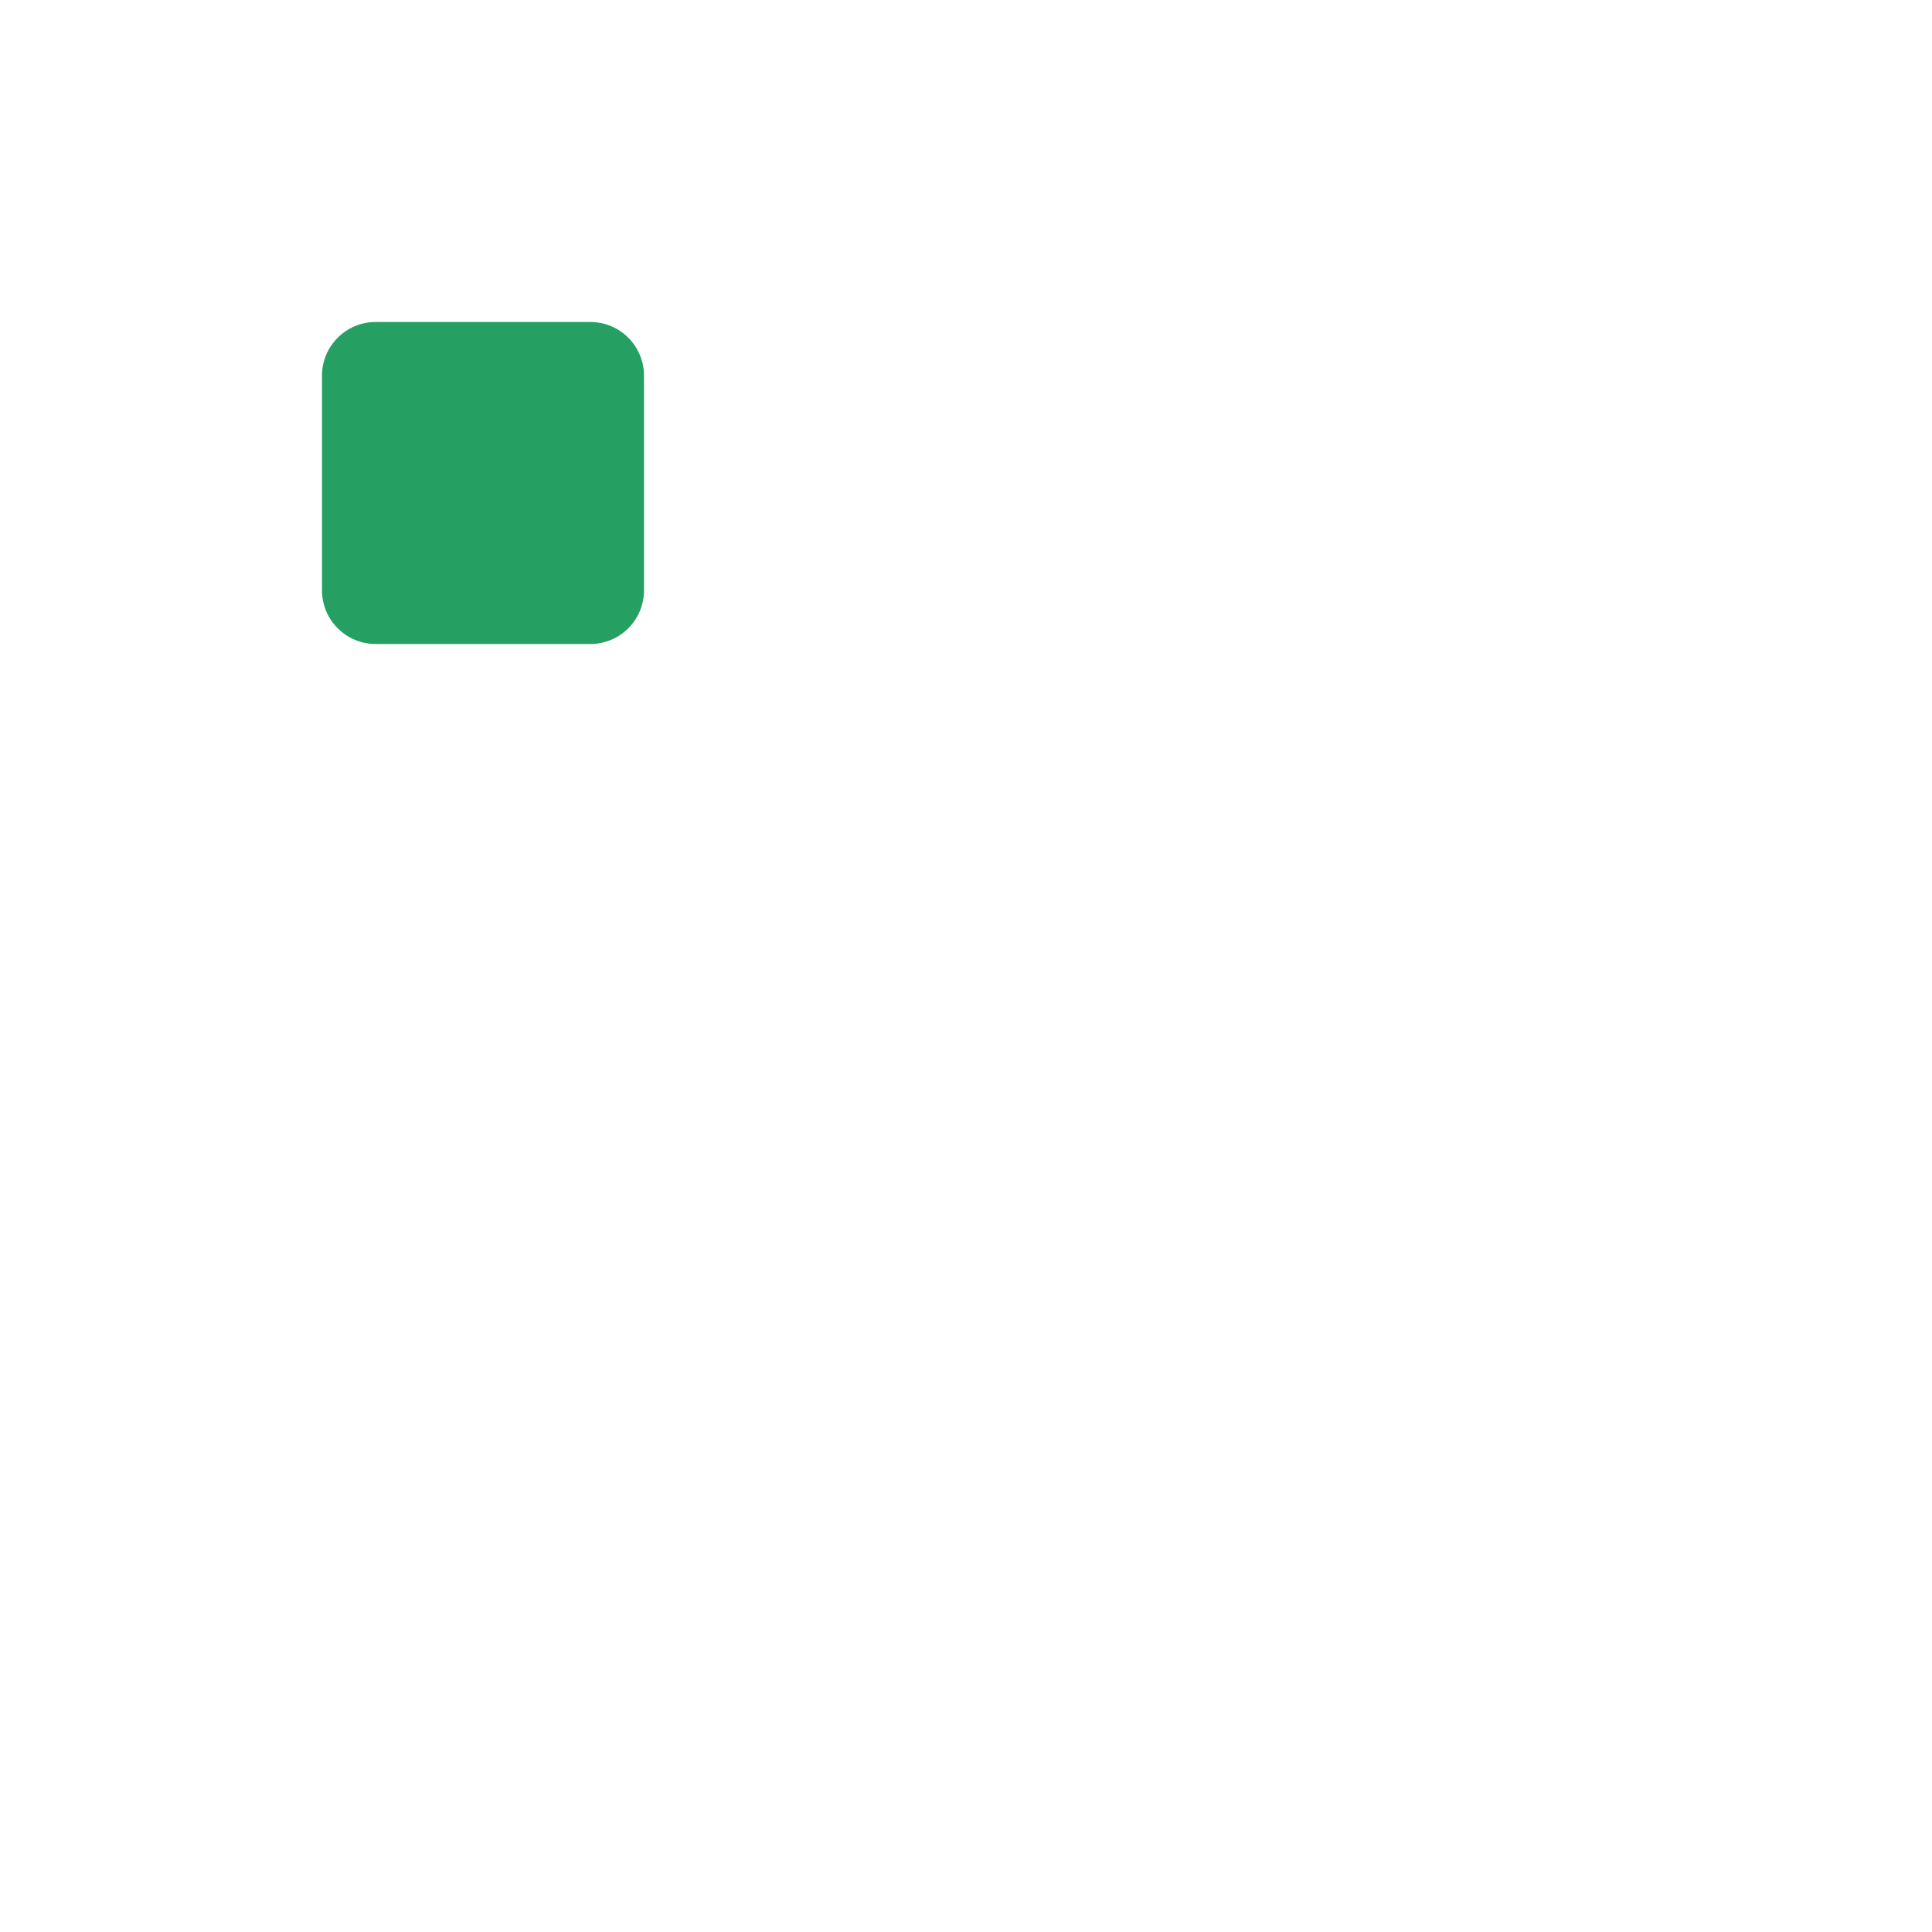
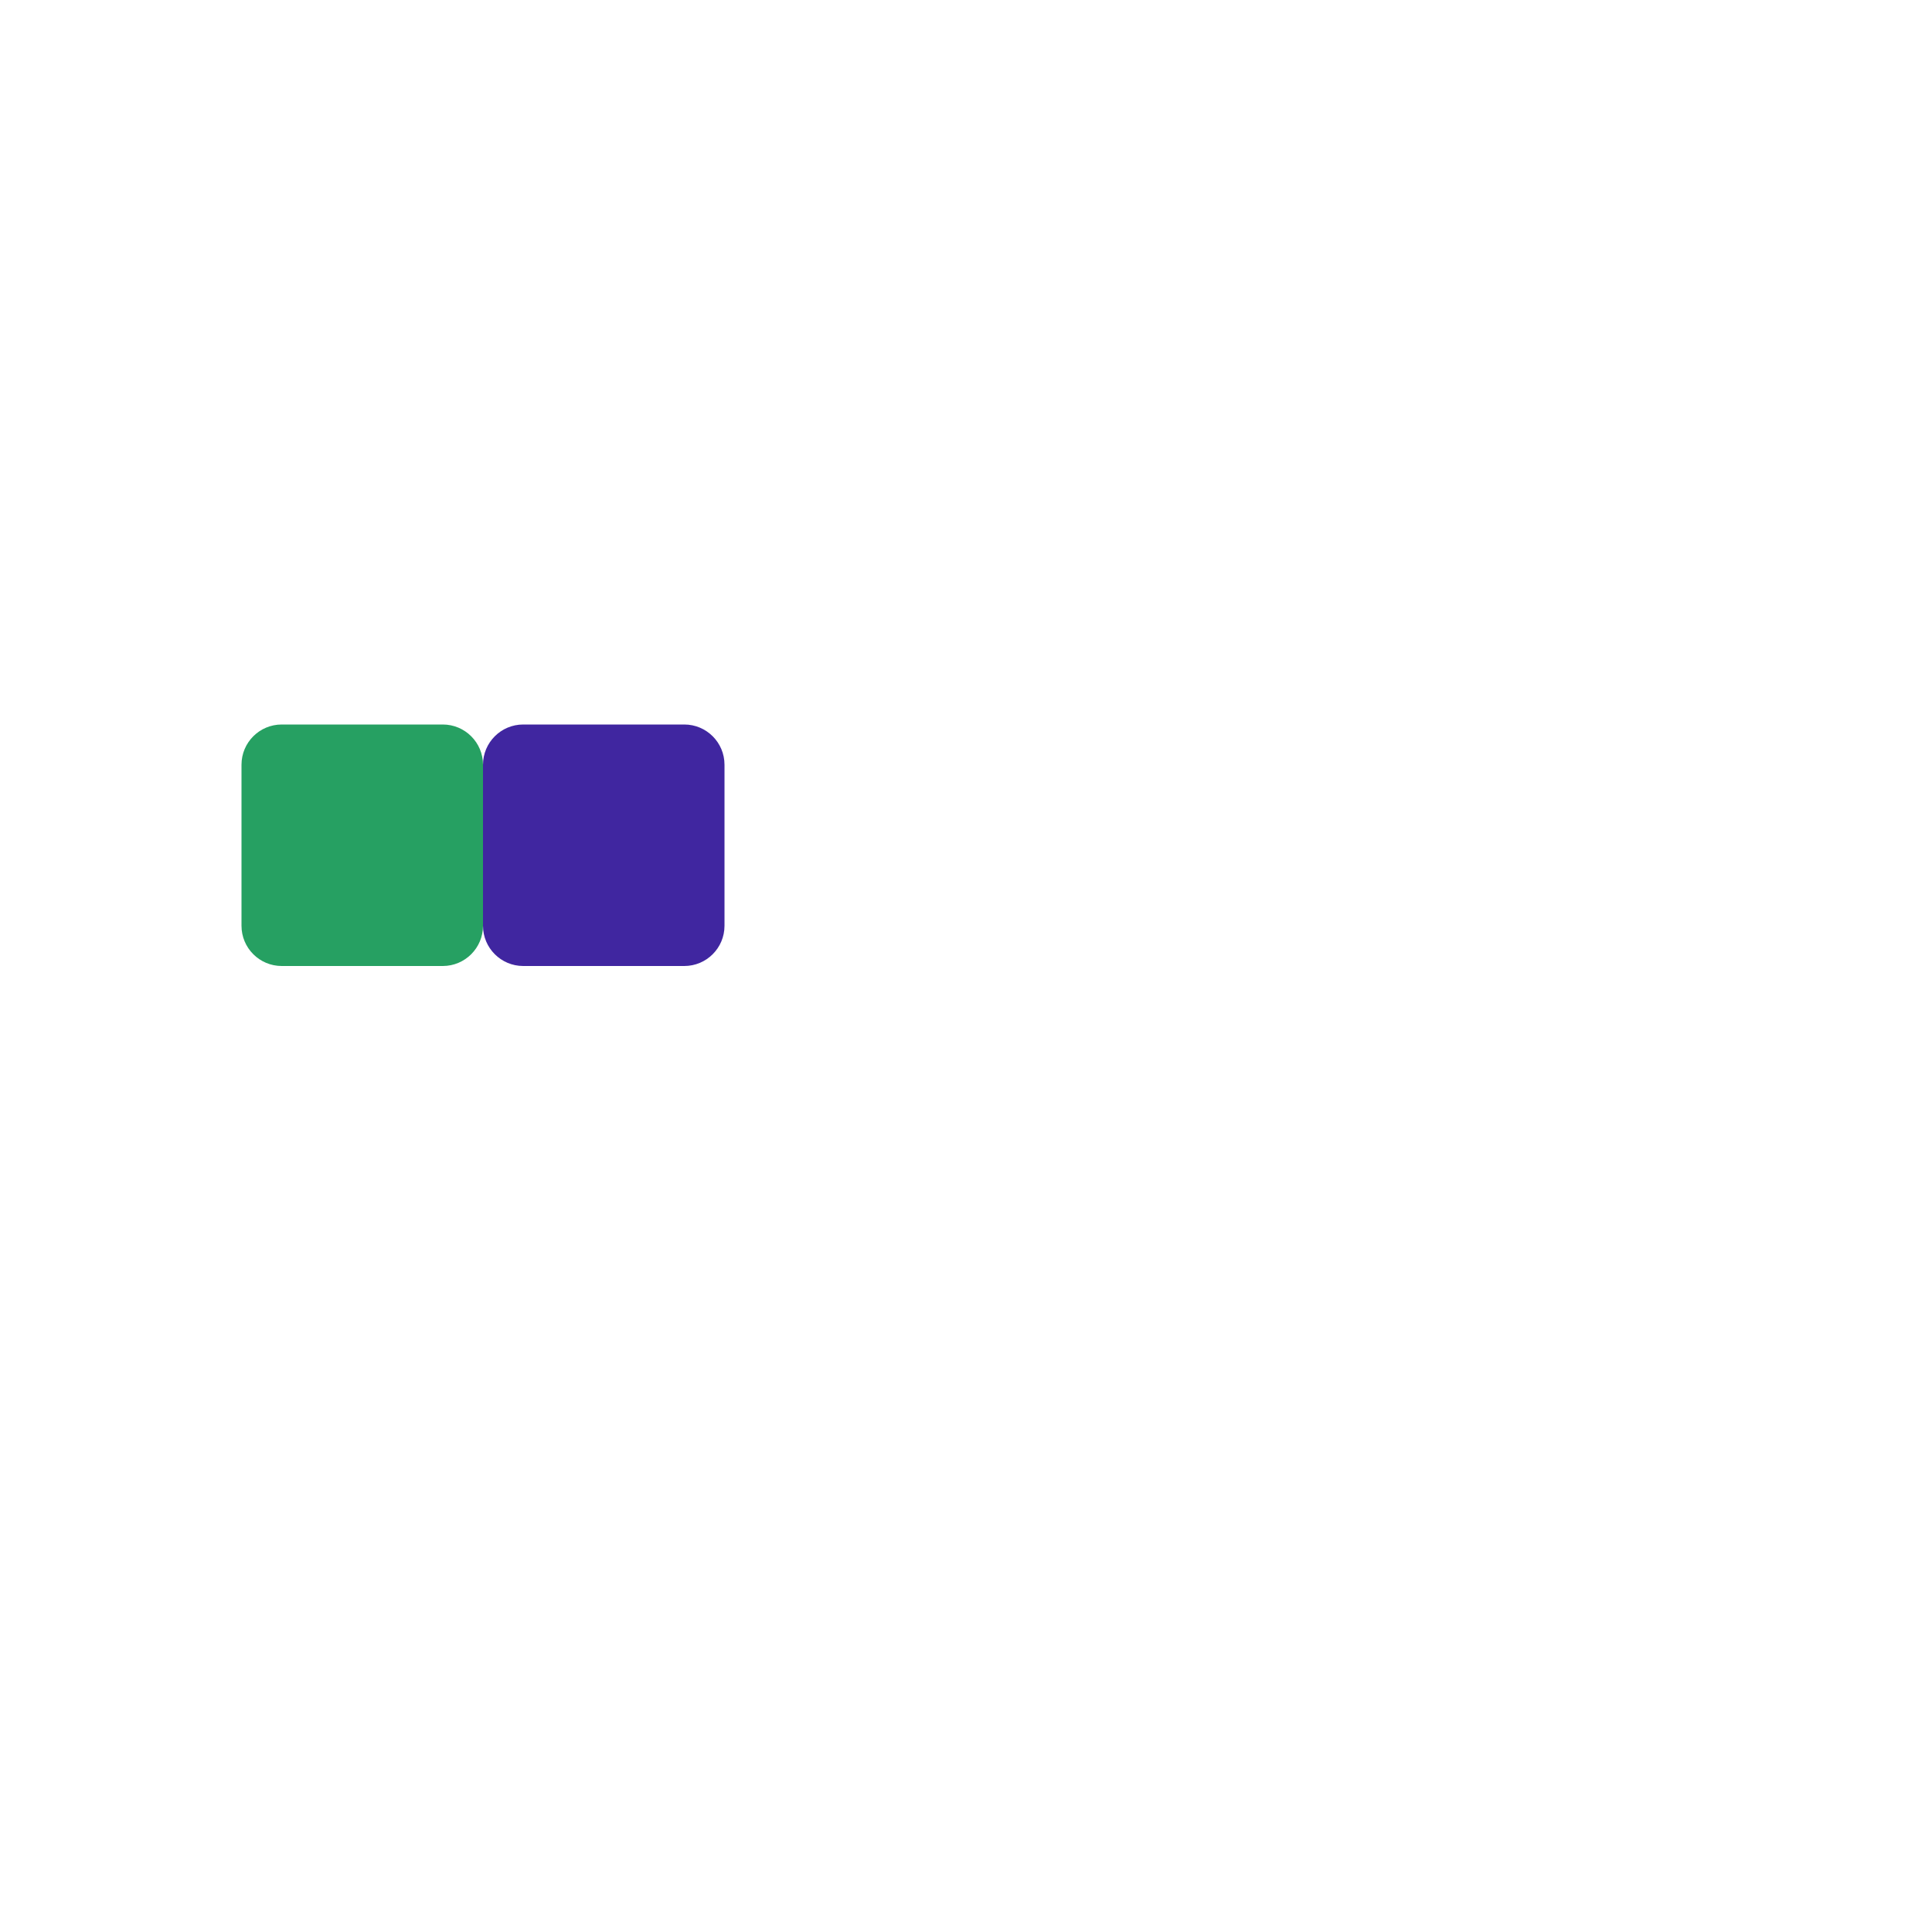
- <svg xmlns="http://www.w3.org/2000/svg" width="192" height="192" id="svg2" version="1.1">
+ <svg xmlns="http://www.w3.org/2000/svg" width="256" height="256" id="svg2" version="1.1">
  <defs id="defs4" />
-   <g id="layer1" transform="translate(0,-860.3622)">
-     <rect style="fill:#26a062;fill-opacity:1;stroke:none;stroke-width:0.3;stroke-linecap:round;stroke-linejoin:round;stroke-miterlimit:4;stroke-opacity:1;stroke-dasharray:none;stroke-dashoffset:0" id="rect2987" width="32" height="32" x="32" y="32" transform="translate(0,860.3622)" rx="5.33" ry="5.33" />
+   <g id="layer1" transform="translate(0,-796.3622)">
+     <rect style="fill:#26a062;fill-opacity:1;stroke:none" id="rect2987" width="32" height="32" x="32" y="32" rx="5.33" ry="5.33" transform="translate(0,860.3622)" />
+     <rect style="fill:#4026a0;fill-opacity:1;stroke:none" id="rect2987-3" width="32" height="32" x="64" y="892.362" rx="5.33" ry="5.33" />
  </g>
</svg>
